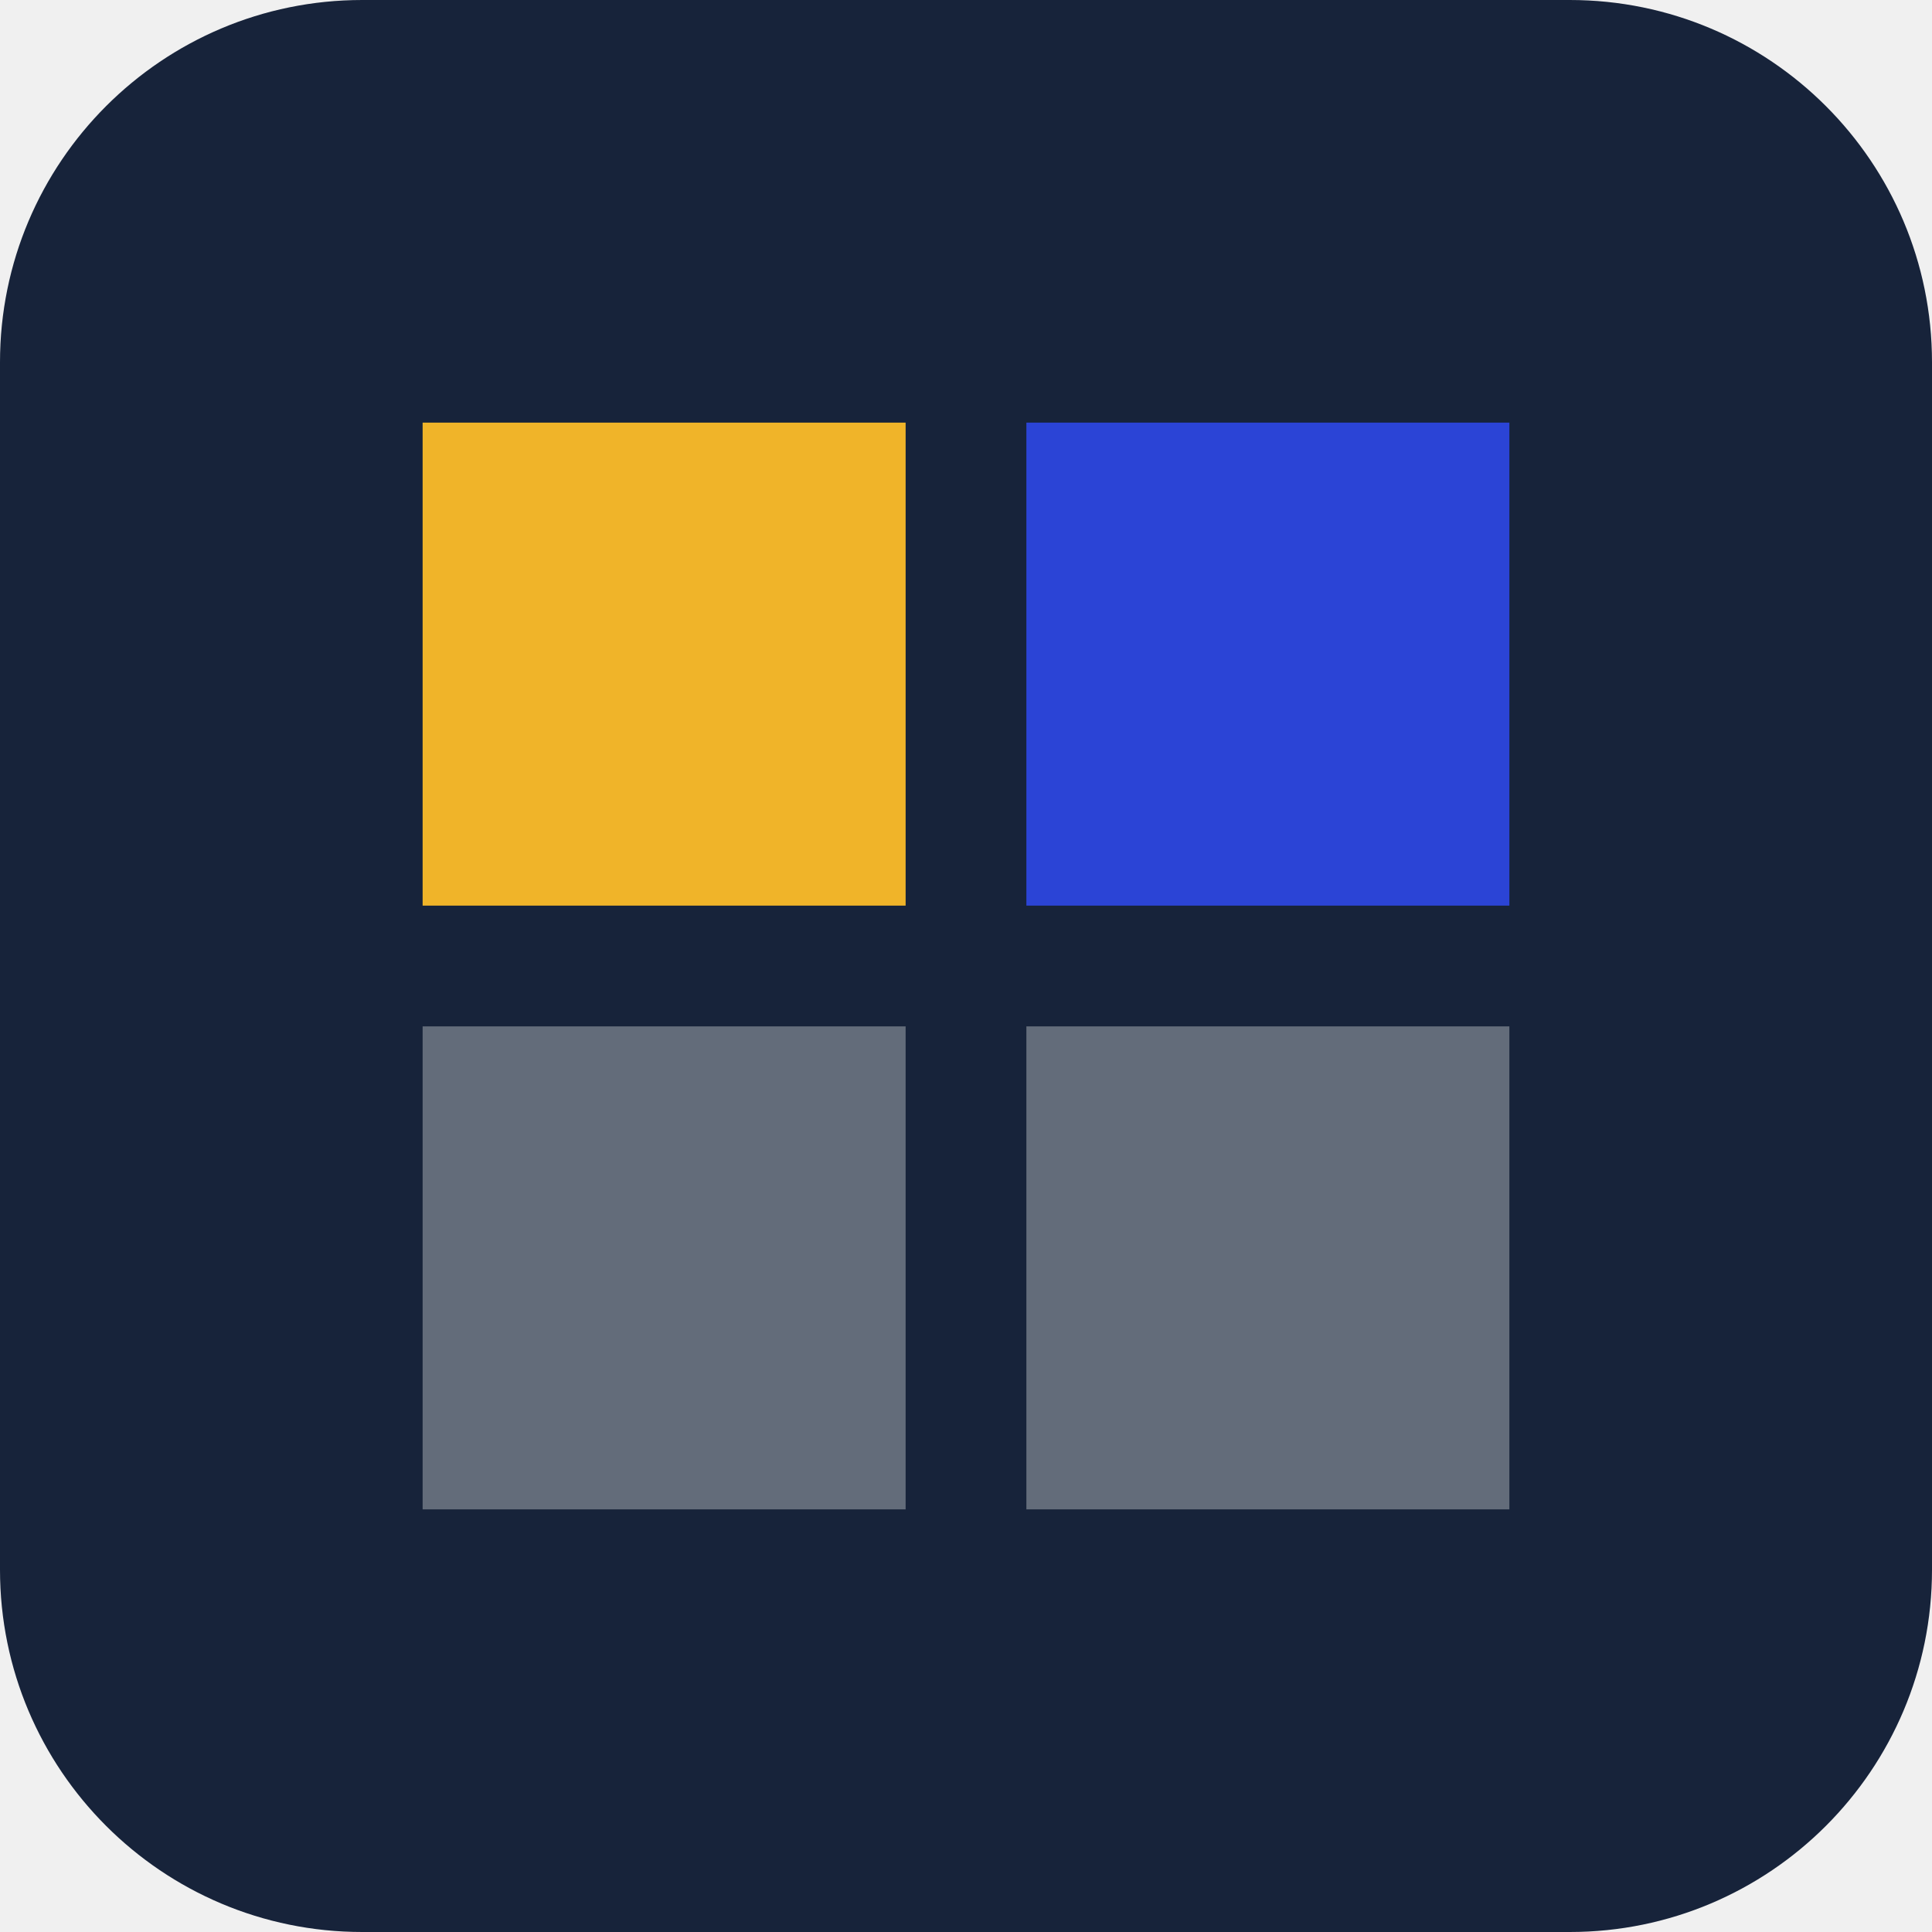
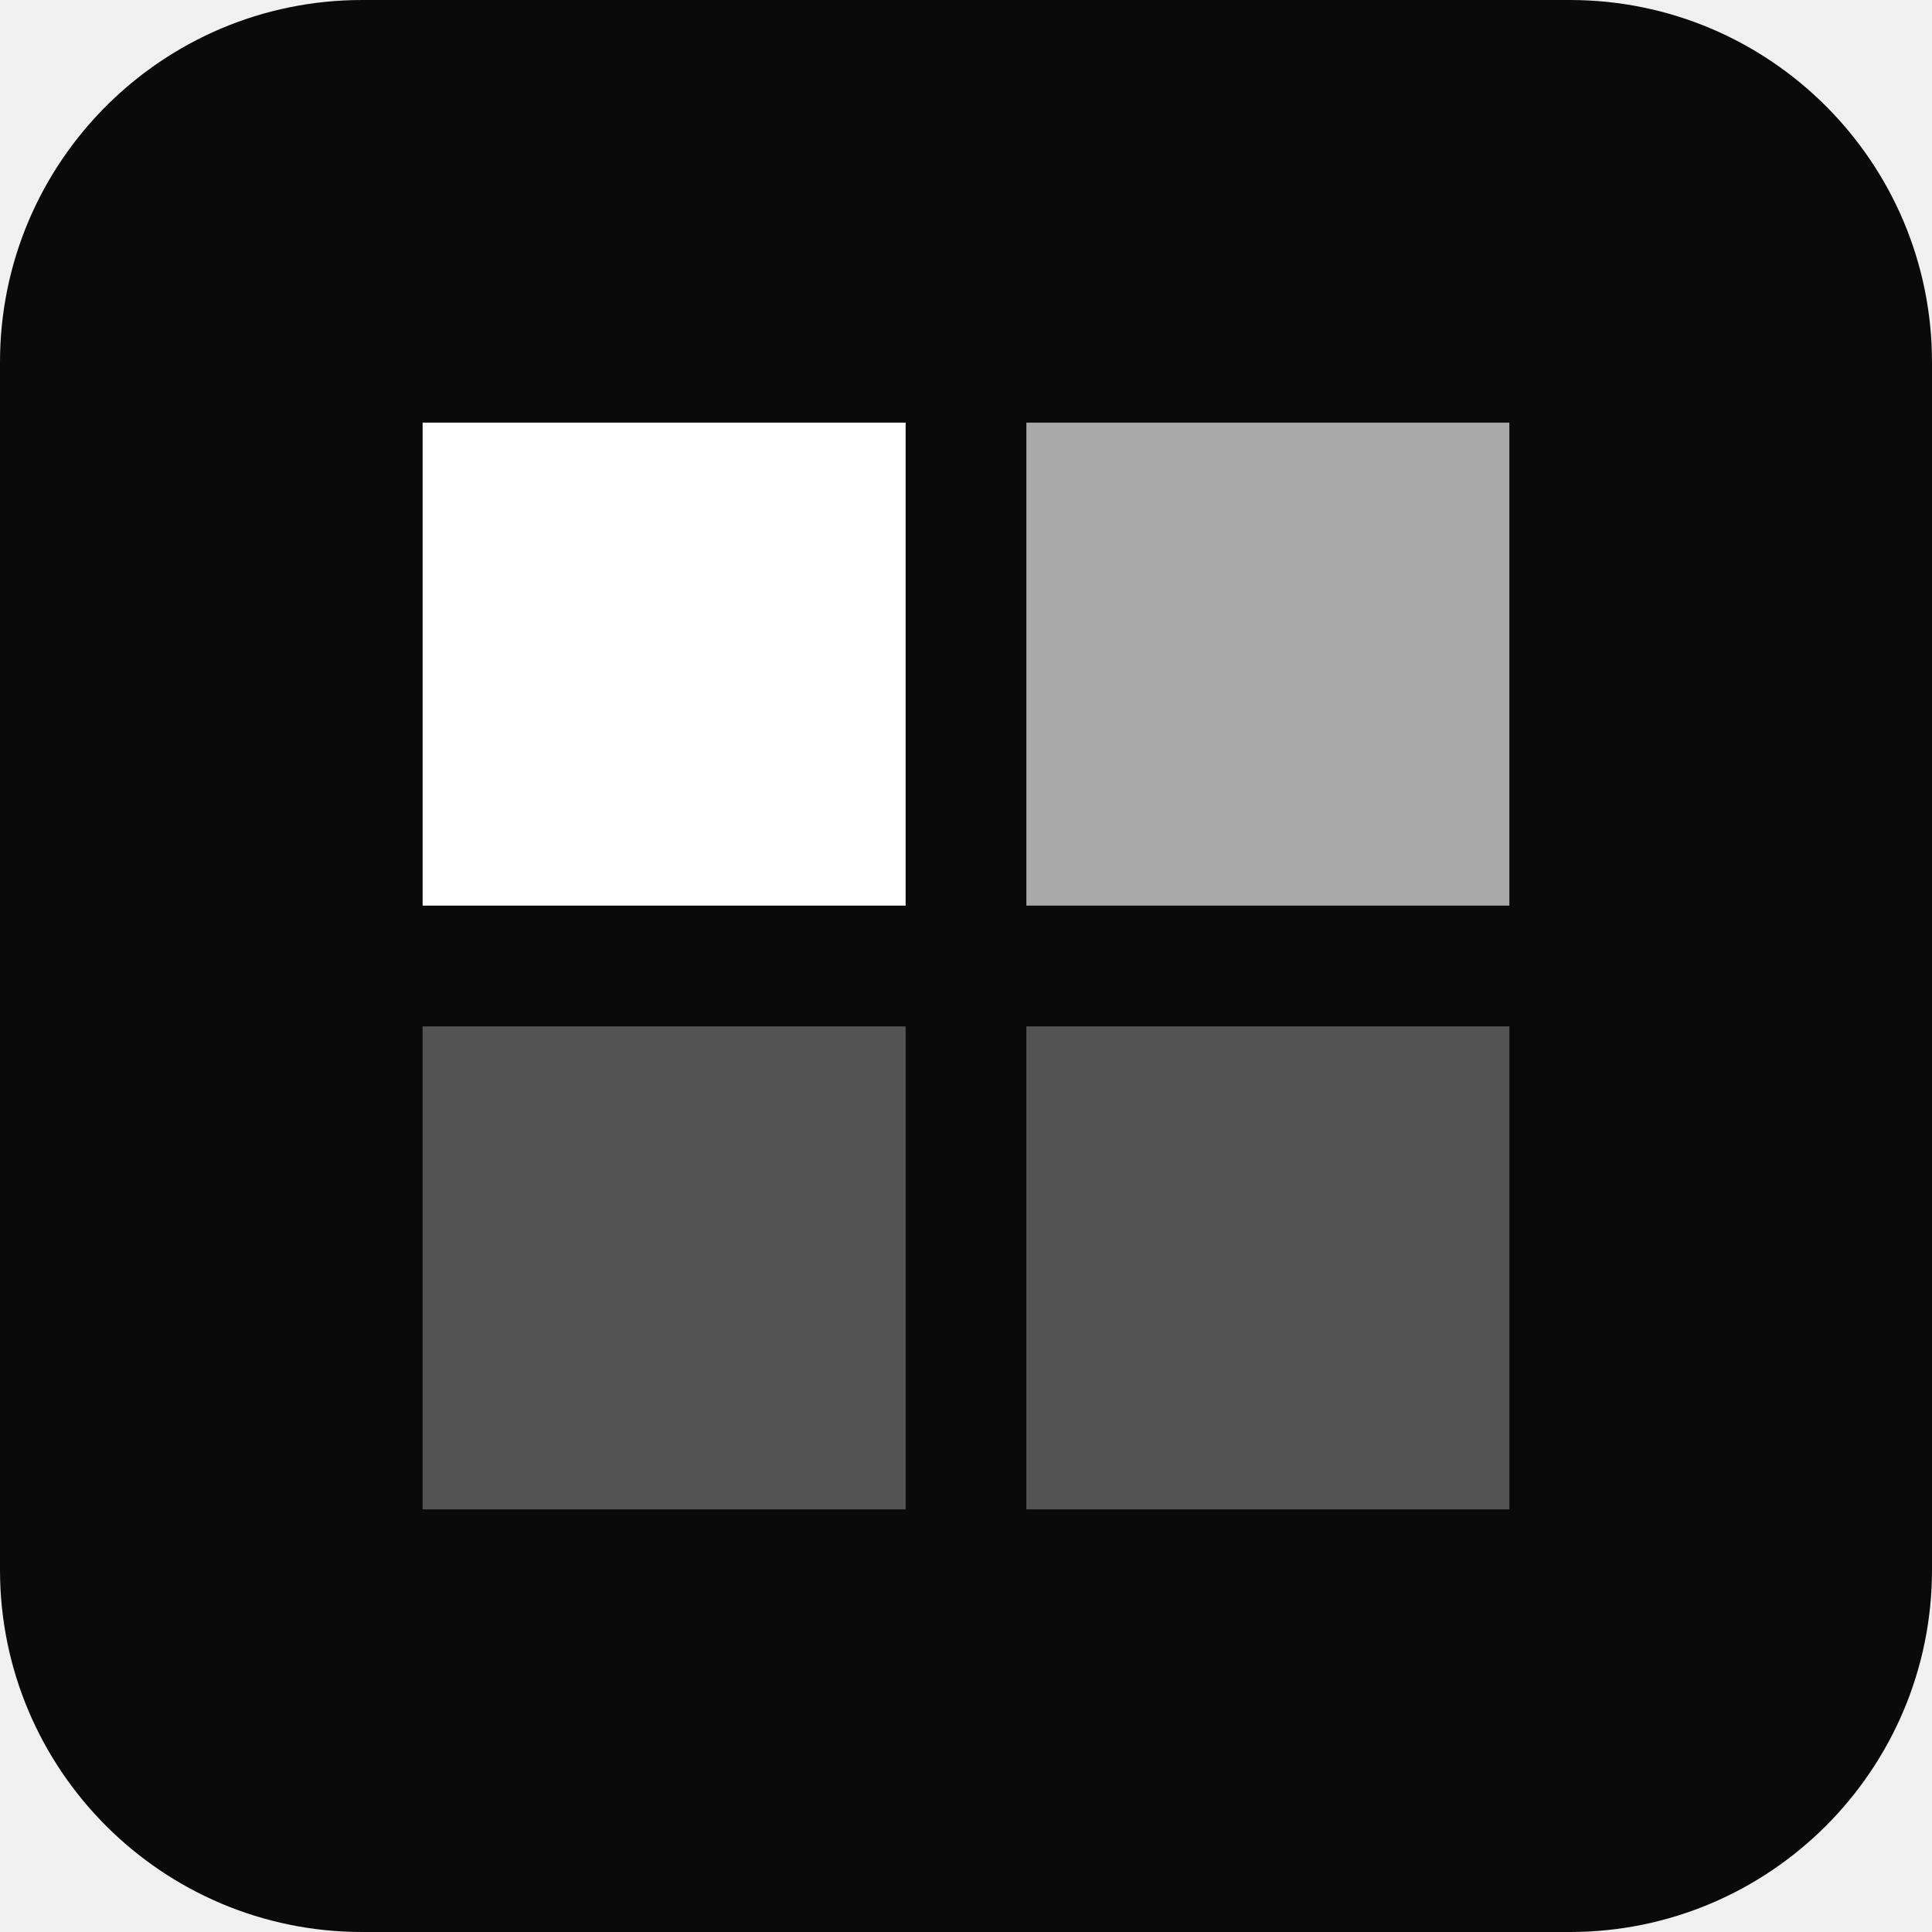
<svg xmlns="http://www.w3.org/2000/svg" viewBox="0 0 32 32">
-   <rect width="32" height="32" rx="6" fill="#17233A" />
-   <rect x="7" y="7" width="8" height="8" fill="#F0B429" />
-   <rect x="17" y="7" width="8" height="8" fill="#2B44D6" />
-   <rect x="7" y="17" width="8" height="8" fill="#F2F4F1" opacity=".35" />
-   <rect x="17" y="17" width="8" height="8" fill="#F2F4F1" opacity=".35" />
+   <rect width="32" height="32" rx="6" fill="#0A0A0A" />
+   <rect x="7" y="7" width="8" height="8" fill="#FFFFFF" />
+   <rect x="17" y="7" width="8" height="8" fill="#FFFFFF" opacity=".65" />
+   <rect x="7" y="17" width="8" height="8" fill="#FFFFFF" opacity=".3" />
+   <rect x="17" y="17" width="8" height="8" fill="#FFFFFF" opacity=".3" />
</svg>
